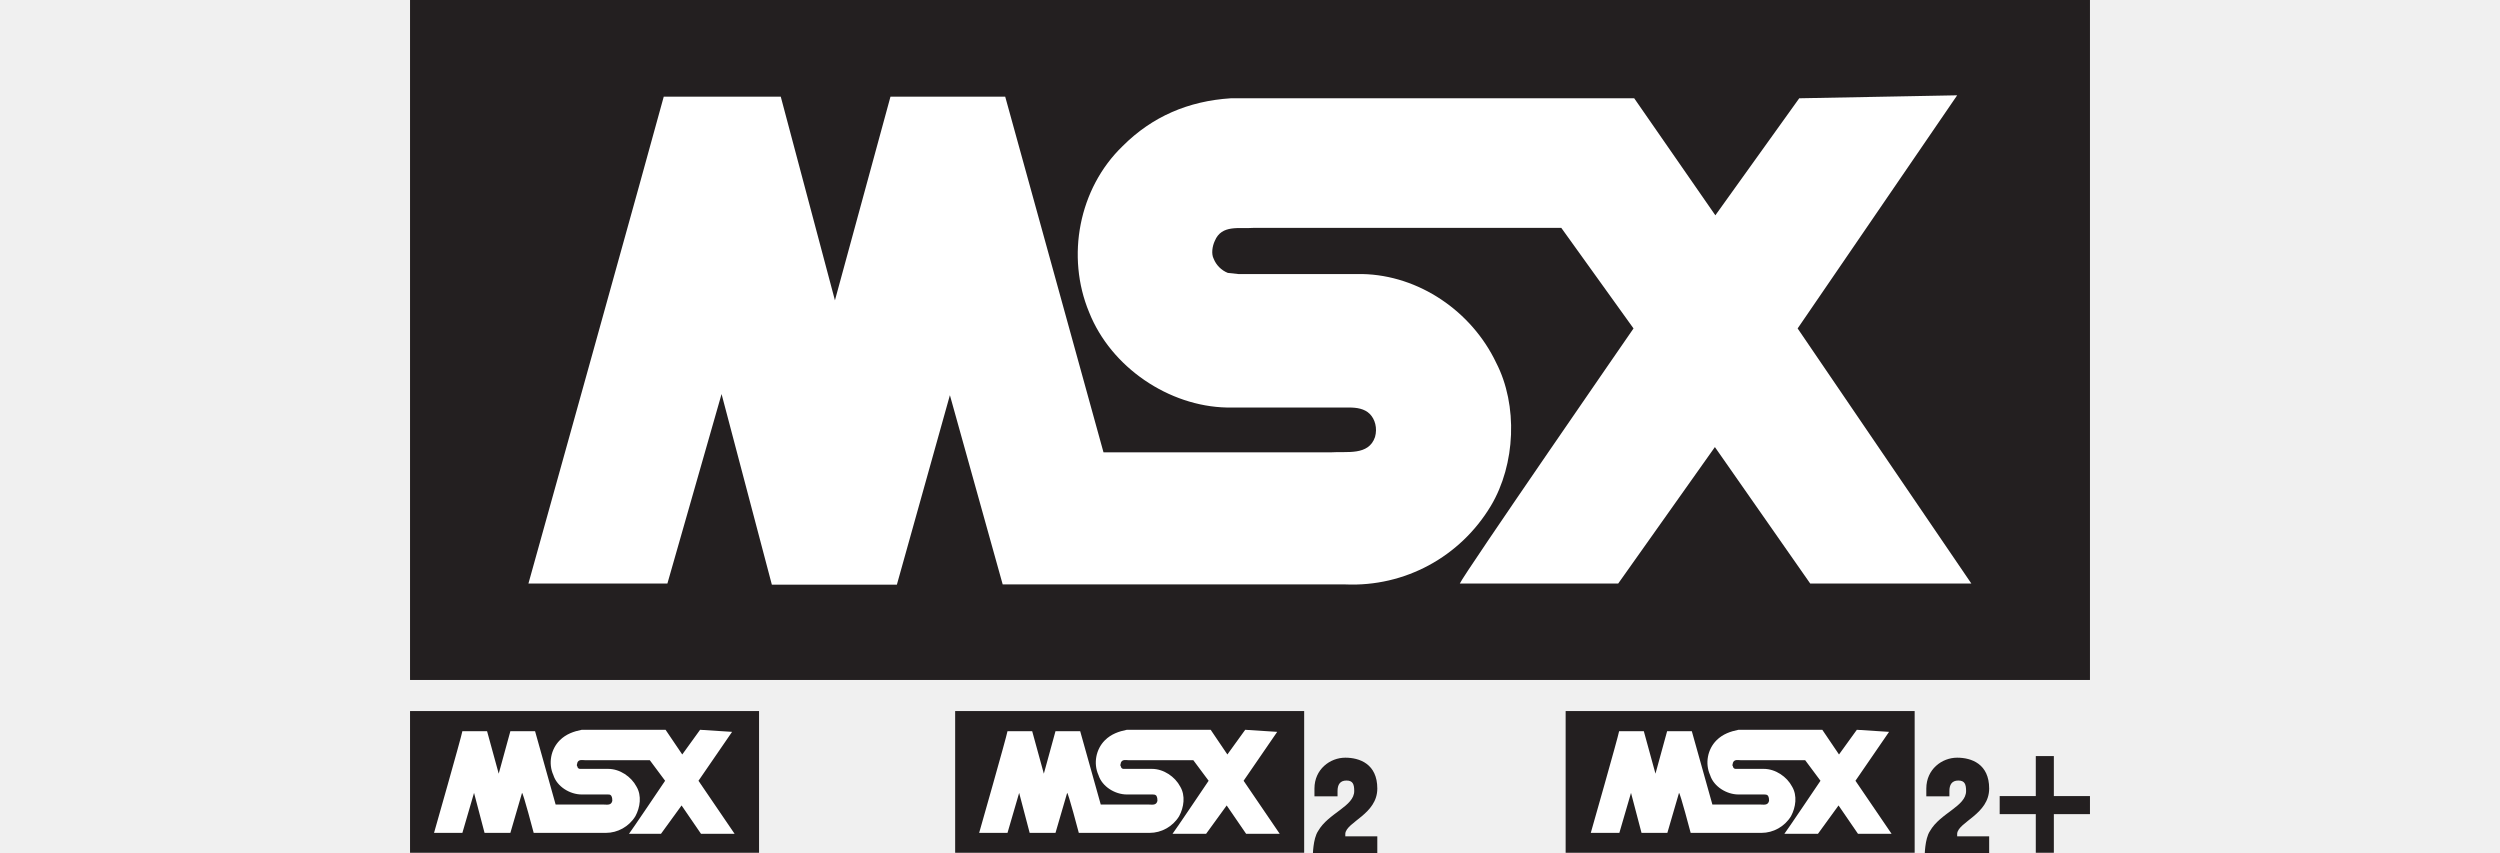
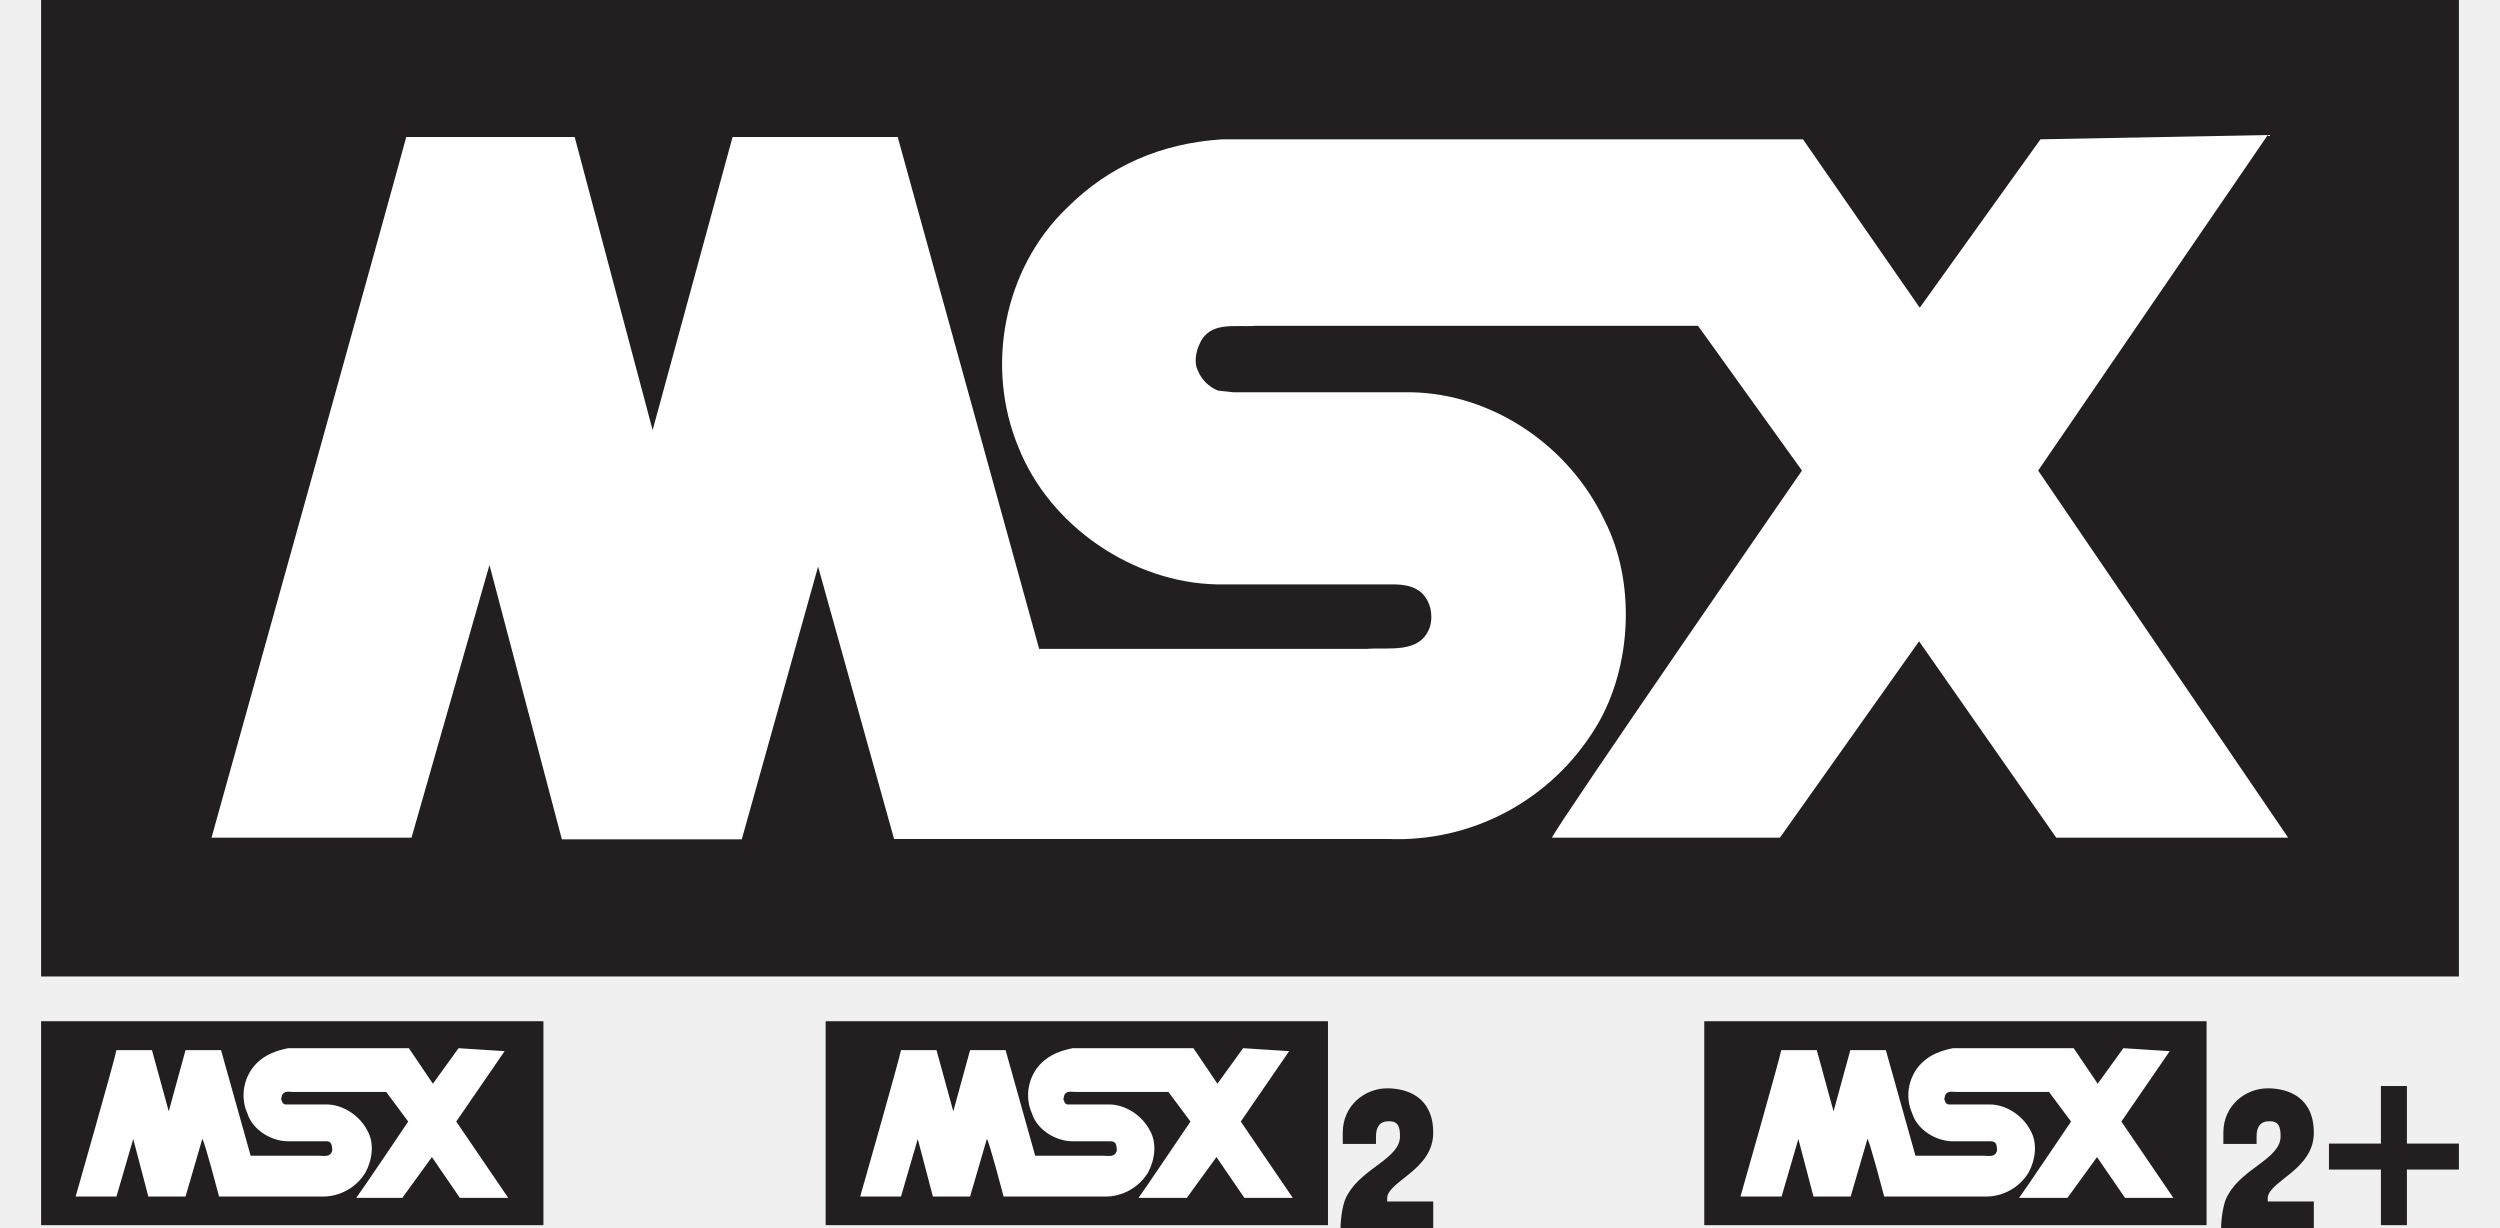
- <svg xmlns="http://www.w3.org/2000/svg" version="1.1" baseProfile="tiny" id="svg2" x="0px" y="0px" viewBox="241 249.1 1093.8 373.1" xml:space="preserve">
-   <g>
-     <g>
-       <rect x="420.4" y="249.1" fill="#231F20" width="735" height="297.5" />
-       <path fill="#FFFFFF" d="M1097.3,290.8l-69.8,102l76,111.6h-70.5l-41.7-59.7l-42.3,59.7h-69.3c1.6-3.9,76-111.6,76-111.6l-31.6-44    H789.5c-6.2,0.5-14-1.6-17,5.7c-1.1,2.3-1.6,5.7-0.5,7.8c1.1,2.8,3.4,5.1,6.2,6.2l4.6,0.5H837c24.8,0.5,47.9,16.3,58.6,38.8    c9.6,18.6,8.5,44.5-2.3,62.6c-13.5,22.5-37.8,35.5-63.6,34.4H679.7L656.6,422l-23.2,82.9h-54.7l-22-83.4l-23.7,82.9h-60.8    c0,0,55.8-200.1,59.2-213h51.2l23.7,89.1l24.3-89.1h50.2L723.8,447h99.7c6.7-0.5,16.3,1.6,19.1-6.7c1.1-3.9,0-7.8-2.3-10.1    c-2.3-2.3-5.7-2.8-9-2.8h-53.5c-25.3-0.5-50.7-17.5-60.3-41.7c-10.1-24.3-4.6-54.1,14.7-72.7c12.9-12.9,28.7-19.7,47.3-20.9h176.5    l35.5,51.2l36.7-51.2L1097.3,290.8z" />
+ <svg xmlns="http://www.w3.org/2000/svg" version="1.1" id="svg2" x="0px" y="0px" viewBox="241 249.1 760 373.1" xml:space="preserve" width="760" height="373.1">
+   <defs id="defs45" />
+   <g id="g40" transform="translate(-166.9,-0.65)">
+     <g id="g6">
+       <rect x="420.4" y="249.1" width="735" height="297.5" id="rect2" style="fill:#231f20" />
+       <path d="m 1097.3,290.8 -69.8,102 76,111.6 H 1033 L 991.3,444.7 949,504.4 h -69.3 c 1.6,-3.9 76,-111.6 76,-111.6 l -31.6,-44 H 789.5 c -6.2,0.5 -14,-1.6 -17,5.7 -1.1,2.3 -1.6,5.7 -0.5,7.8 1.1,2.8 3.4,5.1 6.2,6.2 l 4.6,0.5 H 837 c 24.8,0.5 47.9,16.3 58.6,38.8 9.6,18.6 8.5,44.5 -2.3,62.6 -13.5,22.5 -37.8,35.5 -63.6,34.4 h -150 L 656.6,422 633.4,504.9 h -54.7 l -22,-83.4 -23.7,82.9 h -60.8 c 0,0 55.8,-200.1 59.2,-213 h 51.2 l 23.7,89.1 24.3,-89.1 h 50.2 l 43,155.6 h 99.7 c 6.7,-0.5 16.3,1.6 19.1,-6.7 1.1,-3.9 0,-7.8 -2.3,-10.1 -2.3,-2.3 -5.7,-2.8 -9,-2.8 h -53.5 c -25.3,-0.5 -50.7,-17.5 -60.3,-41.7 -10.1,-24.3 -4.6,-54.1 14.7,-72.7 12.9,-12.9 28.7,-19.7 47.3,-20.9 H 956 l 35.5,51.2 36.7,-51.2 z" id="path4" style="fill:#ffffff" />
    </g>
-     <g>
-       <g>
-         <g>
-           <rect x="658.9" y="560.2" fill="#231F20" width="152.7" height="62" />
-           <path fill="#FFFFFF" d="M799.8,569.3l-14.7,21.4l15.8,23.2h-14.7l-8.5-12.4l-9,12.4h-14.7c0.5-0.5,15.8-23.2,15.8-23.2l-6.7-9      h-28.3c-1.1,0-2.8-0.5-3.4,1.1c0,0.5-0.5,1.1,0,1.6c0,0.5,0.5,1.1,1.1,1.1h1.1H745c5.1,0,10.1,3.4,12.4,7.8      c2.3,3.9,1.6,9-0.5,12.9c-2.8,4.6-7.8,7.3-12.9,7.3h-31c0,0-4.6-17.5-5.1-17.5l-5.1,17.5h-11.3l-4.6-17.5l-5.1,17.5h-12.4      c0,0,11.9-41.7,12.4-44.5h10.8l5.1,18.6l5.1-18.6h10.8l9,32.1h20.9c1.6,0,3.4,0.5,3.9-1.6c0-0.5,0-1.6-0.5-2.3      c-0.5-0.5-1.1-0.5-1.6-0.5H734c-5.1,0-10.8-3.4-12.4-8.5c-2.3-5.1-1.1-11.3,2.8-15.2c2.8-2.8,6.2-3.9,9.6-4.6h36.7l7.3,10.8      l7.8-10.8L799.8,569.3z" />
+     <g id="g18">
+       <g id="g14">
+         <g id="g12">
+           <rect x="658.9" y="560.2" width="152.7" height="62" id="rect8" style="fill:#231f20" />
+           <path d="m 799.8,569.3 -14.7,21.4 15.8,23.2 h -14.7 l -8.5,-12.4 -9,12.4 H 754 c 0.5,-0.5 15.8,-23.2 15.8,-23.2 l -6.7,-9 h -28.3 c -1.1,0 -2.8,-0.5 -3.4,1.1 0,0.5 -0.5,1.1 0,1.6 0,0.5 0.5,1.1 1.1,1.1 h 1.1 11.4 c 5.1,0 10.1,3.4 12.4,7.8 2.3,3.9 1.6,9 -0.5,12.9 -2.8,4.6 -7.8,7.3 -12.9,7.3 h -31 c 0,0 -4.6,-17.5 -5.1,-17.5 l -5.1,17.5 h -11.3 l -4.6,-17.5 -5.1,17.5 h -12.4 c 0,0 11.9,-41.7 12.4,-44.5 h 10.8 l 5.1,18.6 5.1,-18.6 h 10.8 l 9,32.1 h 20.9 c 1.6,0 3.4,0.5 3.9,-1.6 0,-0.5 0,-1.6 -0.5,-2.3 -0.5,-0.5 -1.1,-0.5 -1.6,-0.5 H 734 c -5.1,0 -10.8,-3.4 -12.4,-8.5 -2.3,-5.1 -1.1,-11.3 2.8,-15.2 2.8,-2.8 6.2,-3.9 9.6,-4.6 h 36.7 l 7.3,10.8 7.8,-10.8 z" id="path10" style="fill:#ffffff" />
        </g>
      </g>
-       <path fill="#231F20" d="M829.6,613.8c0.5-5.1,14-8.5,14-19.7c0-10.8-7.8-13.5-14-13.5c-6.7,0-13.5,5.1-13.5,13.5v3.4h10.1    c0-0.5,0-1.1,0-2.3c0-2.8,1.1-4.6,3.9-4.6c2.8,0,3.4,1.6,3.4,4.6c0,6.7-11.3,9.6-15.8,17.5c-2.3,3.4-2.3,10.8-2.3,10.8h28.2V615    h-14V613.8z" />
+       <path d="m 829.6,613.8 c 0.5,-5.1 14,-8.5 14,-19.7 0,-10.8 -7.8,-13.5 -14,-13.5 -6.7,0 -13.5,5.1 -13.5,13.5 v 3.4 h 10.1 c 0,-0.5 0,-1.1 0,-2.3 0,-2.8 1.1,-4.6 3.9,-4.6 2.8,0 3.4,1.6 3.4,4.6 0,6.7 -11.3,9.6 -15.8,17.5 -2.3,3.4 -2.3,10.8 -2.3,10.8 h 28.2 V 615 h -14 z" id="path16" style="fill:#231f20" />
    </g>
-     <g>
-       <rect x="420.4" y="560.2" fill="#231F20" width="152.7" height="62" />
-       <path fill="#FFFFFF" d="M561.3,569.3l-14.7,21.4l15.8,23.2h-14.7l-8.5-12.4l-9,12.4h-14c0.5-0.5,15.8-23.2,15.8-23.2l-6.7-9h-28.3    c-1.1,0-2.8-0.5-3.4,1.1c0,0.5-0.5,1.1,0,1.6c0,0.5,0.5,1.1,1.1,1.1h1.1h11.3c5.1,0,10.1,3.4,12.4,7.8c2.3,3.9,1.6,9-0.5,12.9    c-2.8,4.6-7.8,7.3-12.9,7.3h-31.6c0,0-4.6-17.5-5.1-17.5l-5.1,17.5h-11.3l-4.6-17.5l-5.1,17.5h-12.4c0,0,11.9-41.7,12.4-44.5h10.8    l5.1,18.6l5.1-18.6h10.8l9,32.1H505c1.6,0,3.4,0.5,3.9-1.6c0-0.5,0-1.6-0.5-2.3c-0.5-0.6-1.1-0.5-1.6-0.5h-11.3    c-5.1,0-10.8-3.4-12.4-8.5c-2.3-5.1-1.1-11.3,2.8-15.2c2.8-2.8,6.2-3.9,9.6-4.6h36.7l7.3,10.8l7.8-10.8L561.3,569.3z" />
+     <g id="g24">
+       <rect x="420.4" y="560.2" width="152.7" height="62" id="rect20" style="fill:#231f20" />
+       <path d="m 561.3,569.3 -14.7,21.4 15.8,23.2 h -14.7 l -8.5,-12.4 -9,12.4 h -14 c 0.5,-0.5 15.8,-23.2 15.8,-23.2 l -6.7,-9 H 497 c -1.1,0 -2.8,-0.5 -3.4,1.1 0,0.5 -0.5,1.1 0,1.6 0,0.5 0.5,1.1 1.1,1.1 h 1.1 11.3 c 5.1,0 10.1,3.4 12.4,7.8 2.3,3.9 1.6,9 -0.5,12.9 -2.8,4.6 -7.8,7.3 -12.9,7.3 h -31.6 c 0,0 -4.6,-17.5 -5.1,-17.5 l -5.1,17.5 H 453 l -4.6,-17.5 -5.1,17.5 h -12.4 c 0,0 11.9,-41.7 12.4,-44.5 h 10.8 l 5.1,18.6 5.1,-18.6 h 10.8 l 9,32.1 H 505 c 1.6,0 3.4,0.5 3.9,-1.6 0,-0.5 0,-1.6 -0.5,-2.3 -0.5,-0.6 -1.1,-0.5 -1.6,-0.5 h -11.3 c -5.1,0 -10.8,-3.4 -12.4,-8.5 -2.3,-5.1 -1.1,-11.3 2.8,-15.2 2.8,-2.8 6.2,-3.9 9.6,-4.6 h 36.7 l 7.3,10.8 7.8,-10.8 z" id="path22" style="fill:#ffffff" />
    </g>
-     <g>
-       <polygon fill="#231F20" points="1139.6,605.3 1155.4,605.3 1155.4,597.4 1139.6,597.4 1139.6,579.9 1131.7,579.9 1131.7,597.4     1115.9,597.4 1115.9,605.3 1131.7,605.3 1131.7,622.2 1139.6,622.2   " />
-       <g>
-         <g>
-           <rect x="926" y="560.2" fill="#231F20" width="152.7" height="62" />
-           <path fill="#FFFFFF" d="M1067.5,569.3l-14.7,21.4l15.8,23.2h-14.7l-8.5-12.4l-9,12.4h-14.7c0.5-0.5,15.8-23.2,15.8-23.2l-6.7-9      h-28.2c-1.1,0-2.8-0.5-3.4,1.1c0,0.5-0.5,1.1,0,1.6c0,0.5,0.5,1.1,1.1,1.1h1.1h11.3c5.1,0,10.1,3.4,12.4,7.8      c2.3,3.9,1.6,9-0.5,12.9c-2.8,4.6-7.8,7.3-12.9,7.3h-31c0,0-4.6-17.5-5.1-17.5l-5.1,17.5h-11.3l-4.6-17.5l-5.1,17.5h-12.5      c0,0,11.9-41.7,12.4-44.5h10.8l5.1,18.6l5.1-18.6h10.8l9,32.1h20.9c1.6,0,3.4,0.5,3.9-1.6c0-0.5,0-1.6-0.5-2.3      c-0.5-0.5-1.1-0.5-1.6-0.5h-11.3c-5.1,0-10.8-3.4-12.4-8.5c-2.3-5.1-1.1-11.3,2.8-15.2c2.8-2.8,6.2-3.9,9.6-4.6h36.7l7.3,10.8      l7.8-10.8L1067.5,569.3z" />
+     <g id="g38">
+       <polygon points="1131.7,597.4 1115.9,597.4 1115.9,605.3 1131.7,605.3 1131.7,622.2 1139.6,622.2 1139.6,605.3 1155.4,605.3 1155.4,597.4 1139.6,597.4 1139.6,579.9 1131.7,579.9 " id="polygon26" style="fill:#231f20" />
+       <g id="g34">
+         <g id="g32">
+           <rect x="926" y="560.2" width="152.7" height="62" id="rect28" style="fill:#231f20" />
+           <path d="m 1067.5,569.3 -14.7,21.4 15.8,23.2 h -14.7 l -8.5,-12.4 -9,12.4 h -14.7 c 0.5,-0.5 15.8,-23.2 15.8,-23.2 l -6.7,-9 h -28.2 c -1.1,0 -2.8,-0.5 -3.4,1.1 0,0.5 -0.5,1.1 0,1.6 0,0.5 0.5,1.1 1.1,1.1 h 1.1 11.3 c 5.1,0 10.1,3.4 12.4,7.8 2.3,3.9 1.6,9 -0.5,12.9 -2.8,4.6 -7.8,7.3 -12.9,7.3 h -31 c 0,0 -4.6,-17.5 -5.1,-17.5 l -5.1,17.5 h -11.3 l -4.6,-17.5 -5.1,17.5 H 937 c 0,0 11.9,-41.7 12.4,-44.5 h 10.8 l 5.1,18.6 5.1,-18.6 h 10.8 l 9,32.1 h 20.9 c 1.6,0 3.4,0.5 3.9,-1.6 0,-0.5 0,-1.6 -0.5,-2.3 -0.5,-0.5 -1.1,-0.5 -1.6,-0.5 h -11.3 c -5.1,0 -10.8,-3.4 -12.4,-8.5 -2.3,-5.1 -1.1,-11.3 2.8,-15.2 2.8,-2.8 6.2,-3.9 9.6,-4.6 h 36.7 l 7.3,10.8 7.8,-10.8 z" id="path30" style="fill:#ffffff" />
        </g>
      </g>
-       <path fill="#231F20" d="M1097.3,613.8c0.5-5.1,14-8.5,14-19.7c0-10.8-7.8-13.5-14-13.5c-6.7,0-13.5,5.1-13.5,13.5v3.4h10.1    c0-0.5,0-1.1,0-2.3c0-2.8,1.1-4.6,3.9-4.6c2.8,0,3.4,1.6,3.4,4.6c0,6.7-11.3,9.6-15.8,17.5c-2.3,3.4-2.3,10.8-2.3,10.8h28.2V615    h-14V613.8z" />
+       <path d="m 1097.3,613.8 c 0.5,-5.1 14,-8.5 14,-19.7 0,-10.8 -7.8,-13.5 -14,-13.5 -6.7,0 -13.5,5.1 -13.5,13.5 v 3.4 h 10.1 c 0,-0.5 0,-1.1 0,-2.3 0,-2.8 1.1,-4.6 3.9,-4.6 2.8,0 3.4,1.6 3.4,4.6 0,6.7 -11.3,9.6 -15.8,17.5 -2.3,3.4 -2.3,10.8 -2.3,10.8 h 28.2 V 615 h -14 z" id="path36" style="fill:#231f20" />
    </g>
  </g>
</svg>
